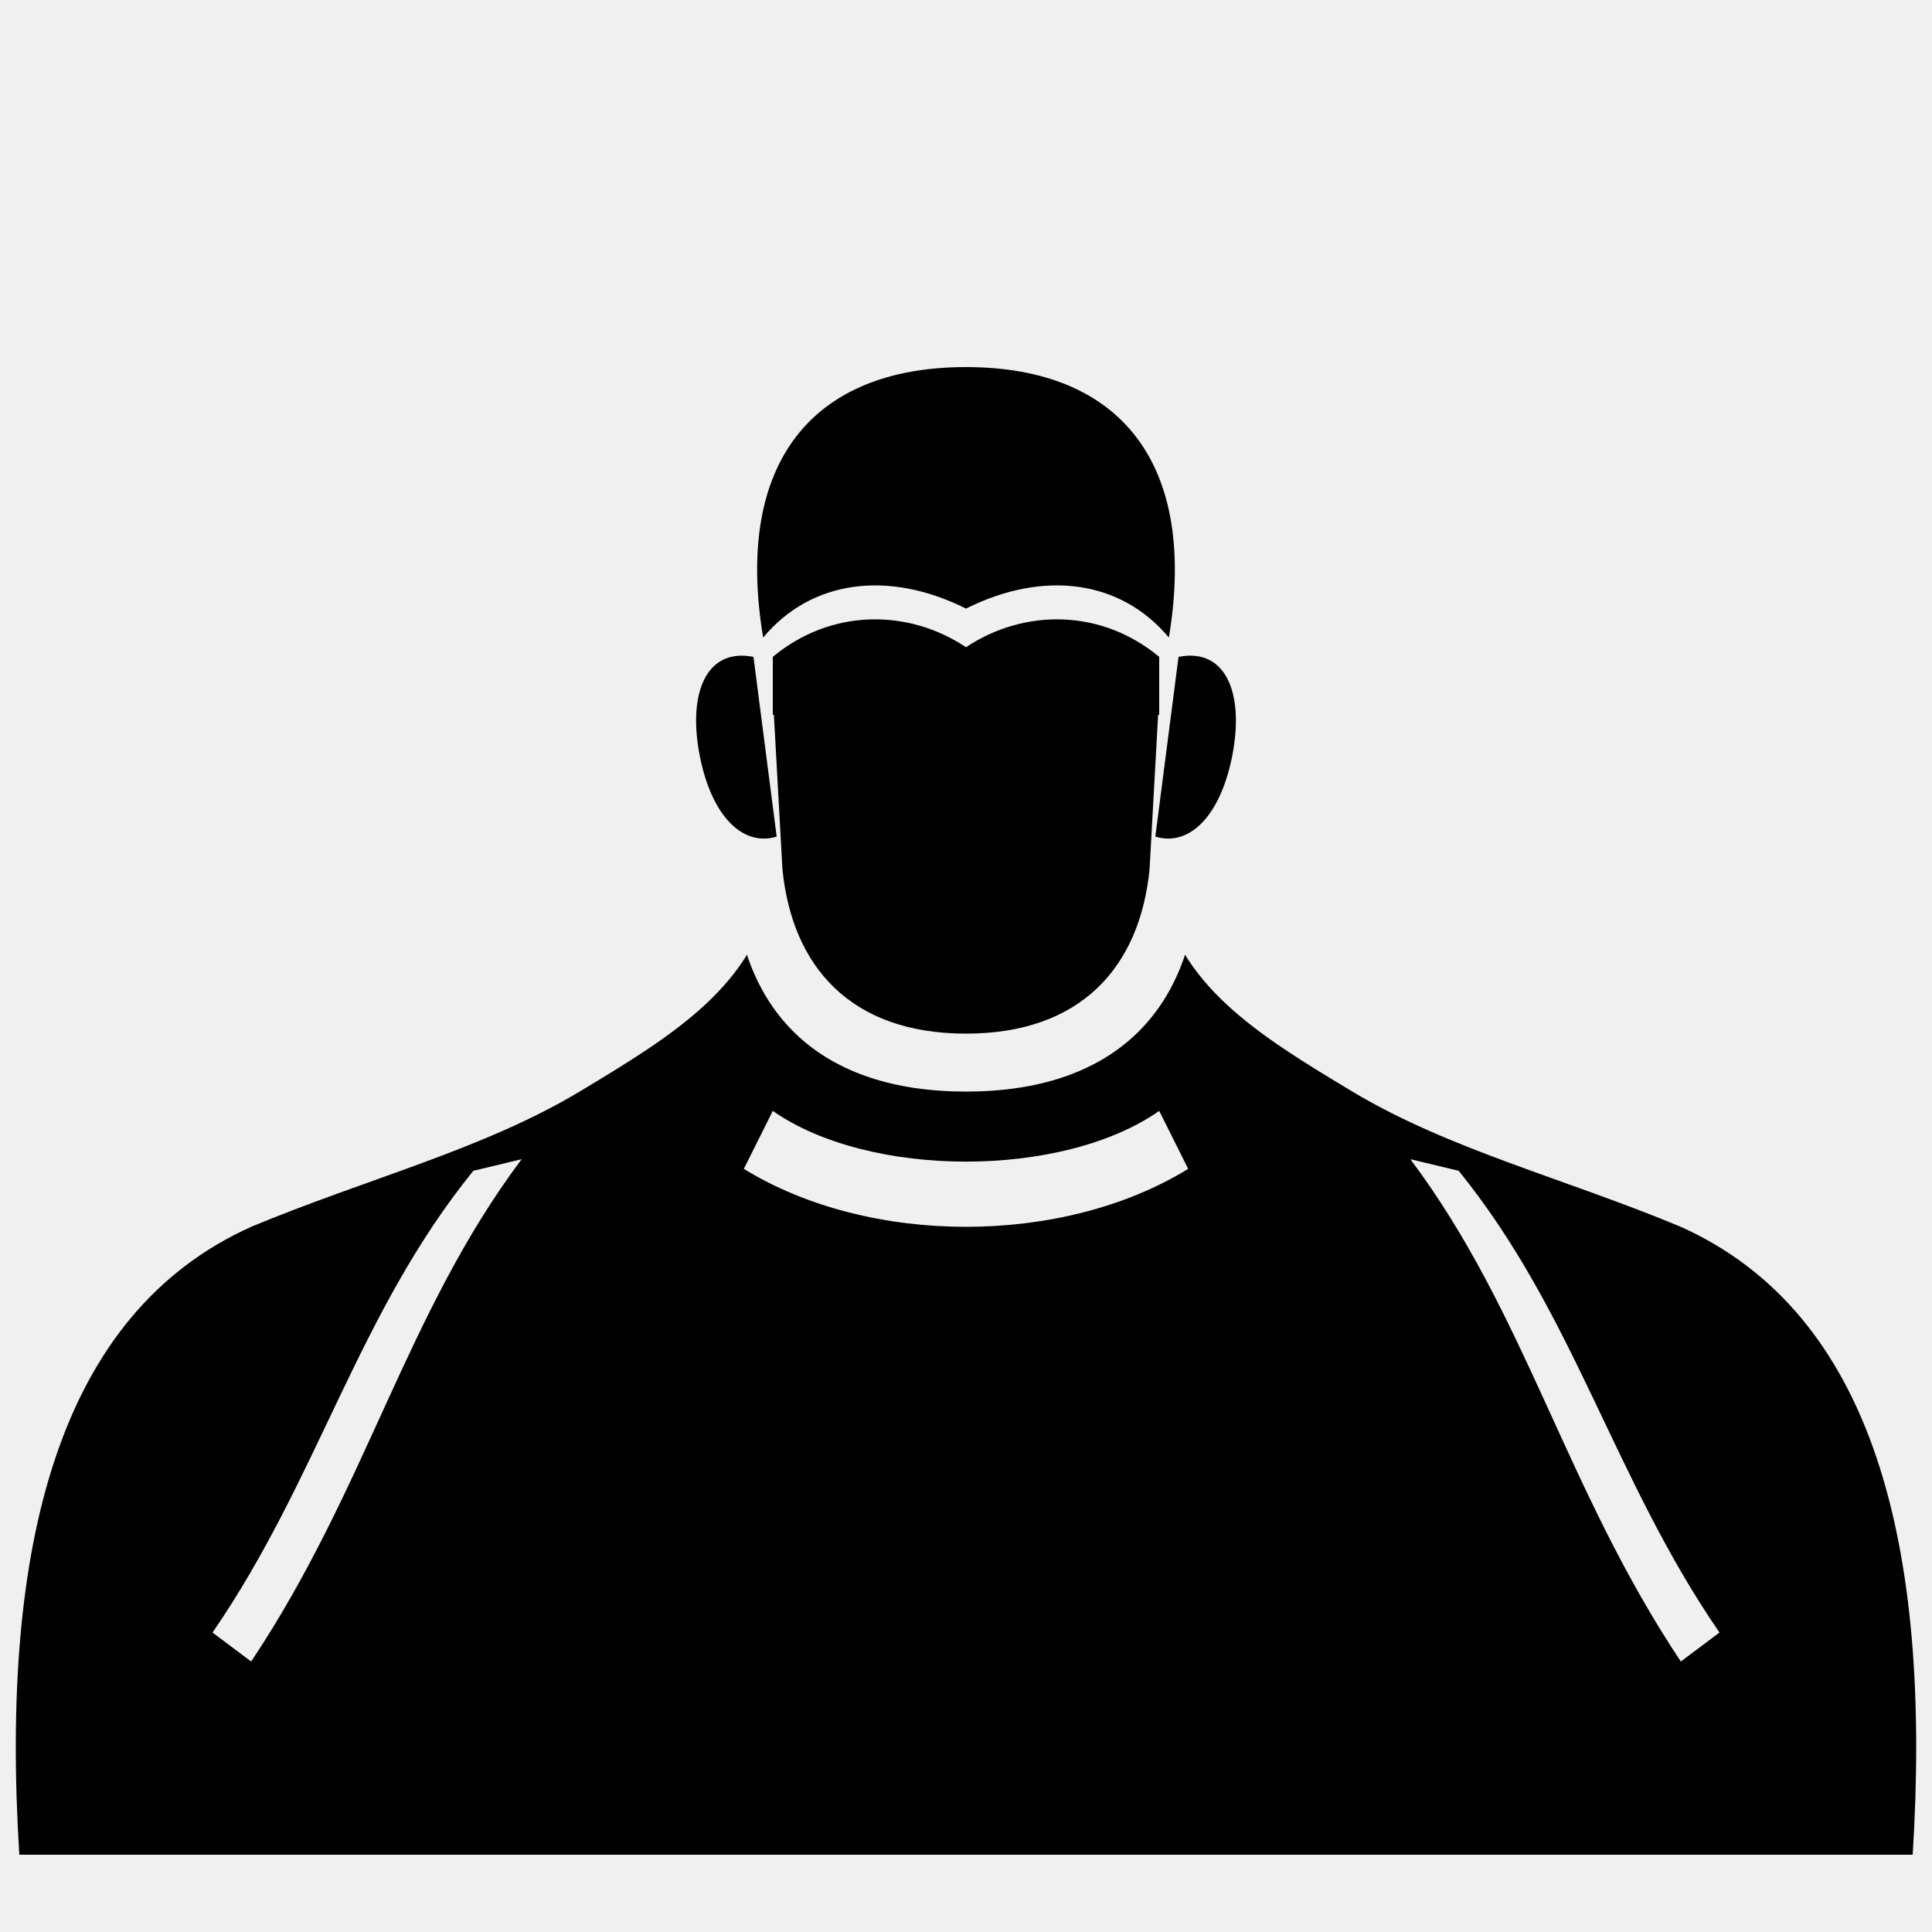
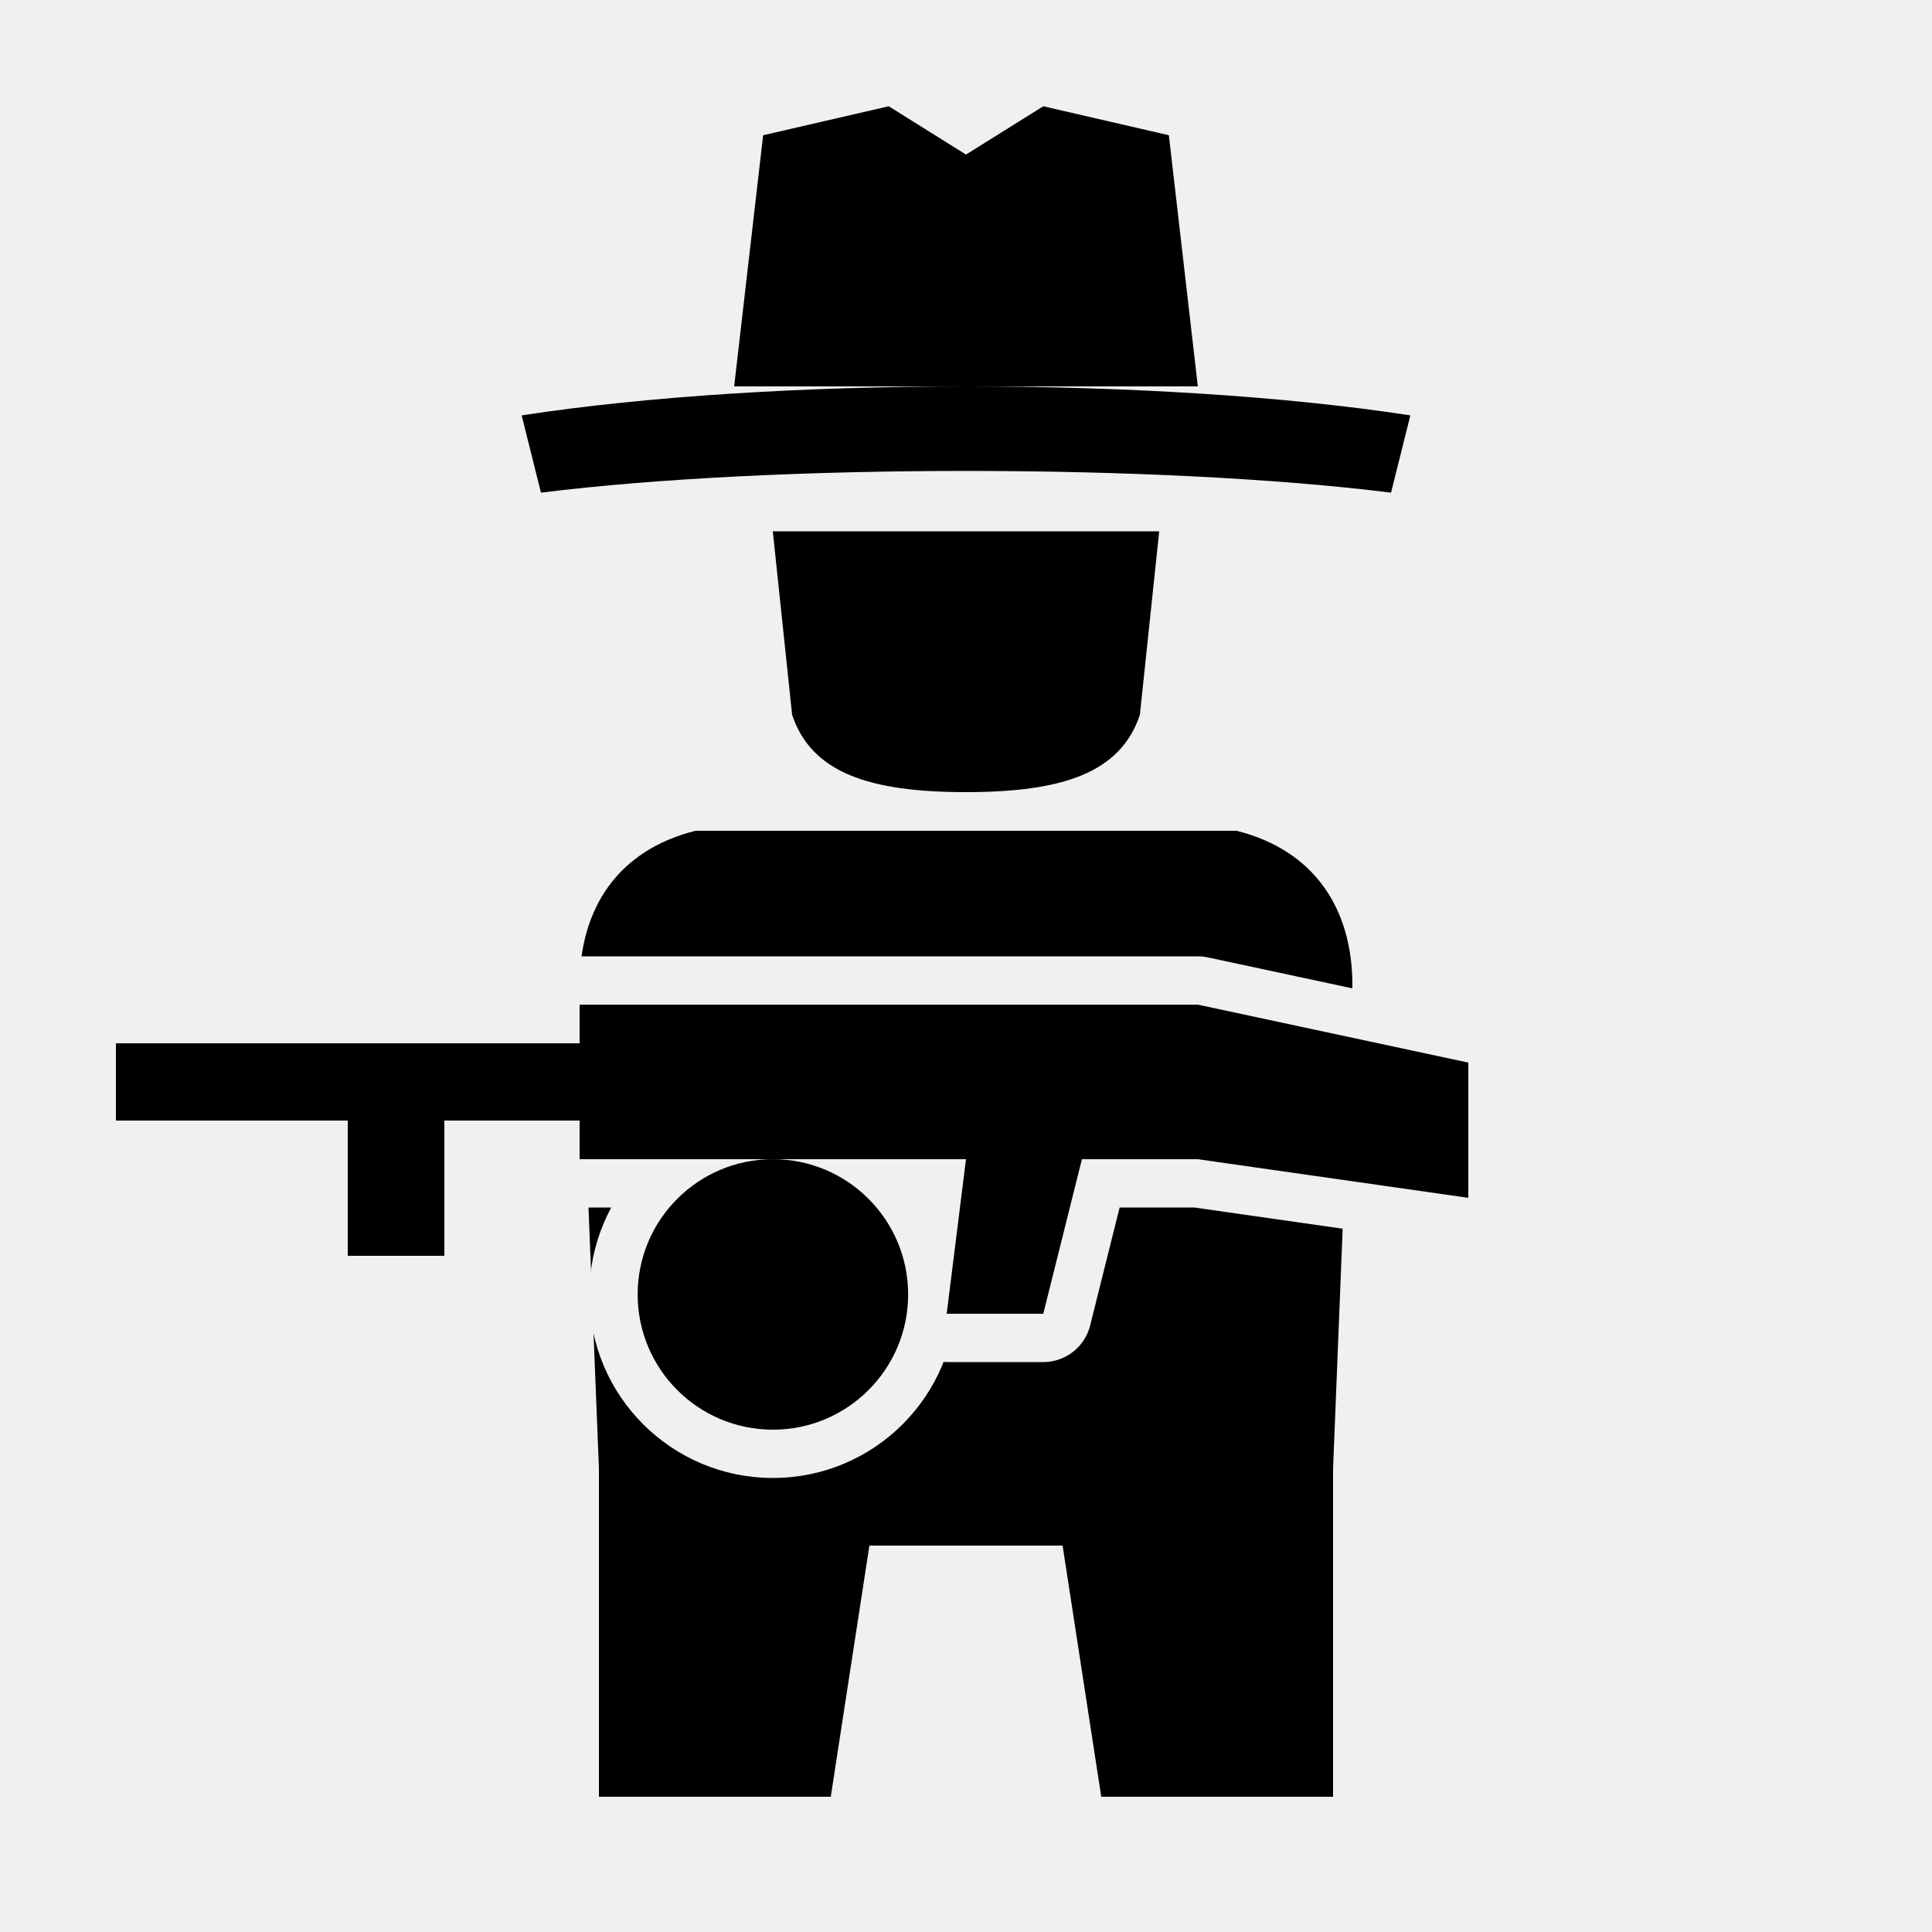
<svg xmlns="http://www.w3.org/2000/svg" viewBox="0 0 100 100" fill="#000000" fill-rule="evenodd">
  <defs>
+     <path id="gun" d="M6 54 L30 54 L30 52 L62 52 L76 55 L76 62 L62 60 L56 60 L54 68 L49 68 L50 60 L30 60 L30 58 L23 58 L23 65 L18 65 L18 58 L6 58 Z M40 60 A7 7 0 1 0 40.01 60 Z" />
    <mask id="m">
      <rect width="100" height="100" fill="#fff" />
-       <path d="M37.5 40 L62.5 40 L62 46 C61.5 52.5 57.5 56.5 50 56.5 C42.5 56.5 38.5 52.5 38 46 Z" fill="#000" />
+       <use href="#gun" fill="#000" stroke="#000" stroke-width="5" stroke-linejoin="round" />
    </mask>
  </defs>
-   <path d="M39.5 33 C38 24 42 19 50 19 C58 19 62 24 60.5 33 C58 30 54 29.5 50 31.5 C46 29.5 42 30 39.5 33 Z" />
-   <path d="M40 34 C43 31.5 47 31.5 50 33.5 C53 31.5 57 31.5 60 34 L60 37 L40 37 Z" />
-   <path d="M40 36 L60 36 L59.5 45 C59 50 56 53.5 50 53.5 C44 53.5 41 50 40.5 45 Z" />
-   <path d="M39 34 C36.5 33.5 35.5 36 36.3 39.5 C37 42.5 38.6 43.8 40.2 43.3 Z M61 34 C63.5 33.5 64.5 36 63.7 39.5 C63 42.5 61.4 43.8 59.8 43.3 Z" />
-   <path mask="url(#m)" d="M1 96 C0 80 3 68 13 63.5 C19 61 25 59.5 30 56.5 C35 53.5 39 51 40 46 L60 46 C61 51 65 53.5 70 56.5 C75 59.5 81 61 87 63.5 C97 68 100 80 99 96 Z            M27 60 C21 68 19 77 13 86 L11 84.5 C16.5 76.5 18.5 68 24.5 60.6 Z            M73 60 C79 68 81 77 87 86 L89 84.5 C83.5 76.5 81.5 68 75.5 60.6 Z            M40 57.5 C45 61 55 61 60 57.5 L61.5 60.5 C55 64.5 45 64.5 38.5 60.5 Z" />
+   <path d="M38 20 L39.5 7 L46 5.5 L50 8 L54 5.5 L60.5 7 L62 20 Z" />
+   <path d="M27 21.5 C40 19.5 60 19.5 73 21.5 L72 25.5 C60 24 40 24 28 25.5 Z" />
+   <g mask="url(#m)">
+     <path d="M40 27.5 L60 27.5 L59 37 C58 40 55 41 50 41 C45 41 42 40 41 37 Z" />
+     <path d="M36 43 L64 43 C68 44 70 47 70 51 L69 76 L69 93 L57 93 L55 80 L45 80 L43 93 L31 93 L31 76 L30 51 C30 47 32 44 36 43 Z" />
+   </g>
+   <use href="#gun" />
</svg>
